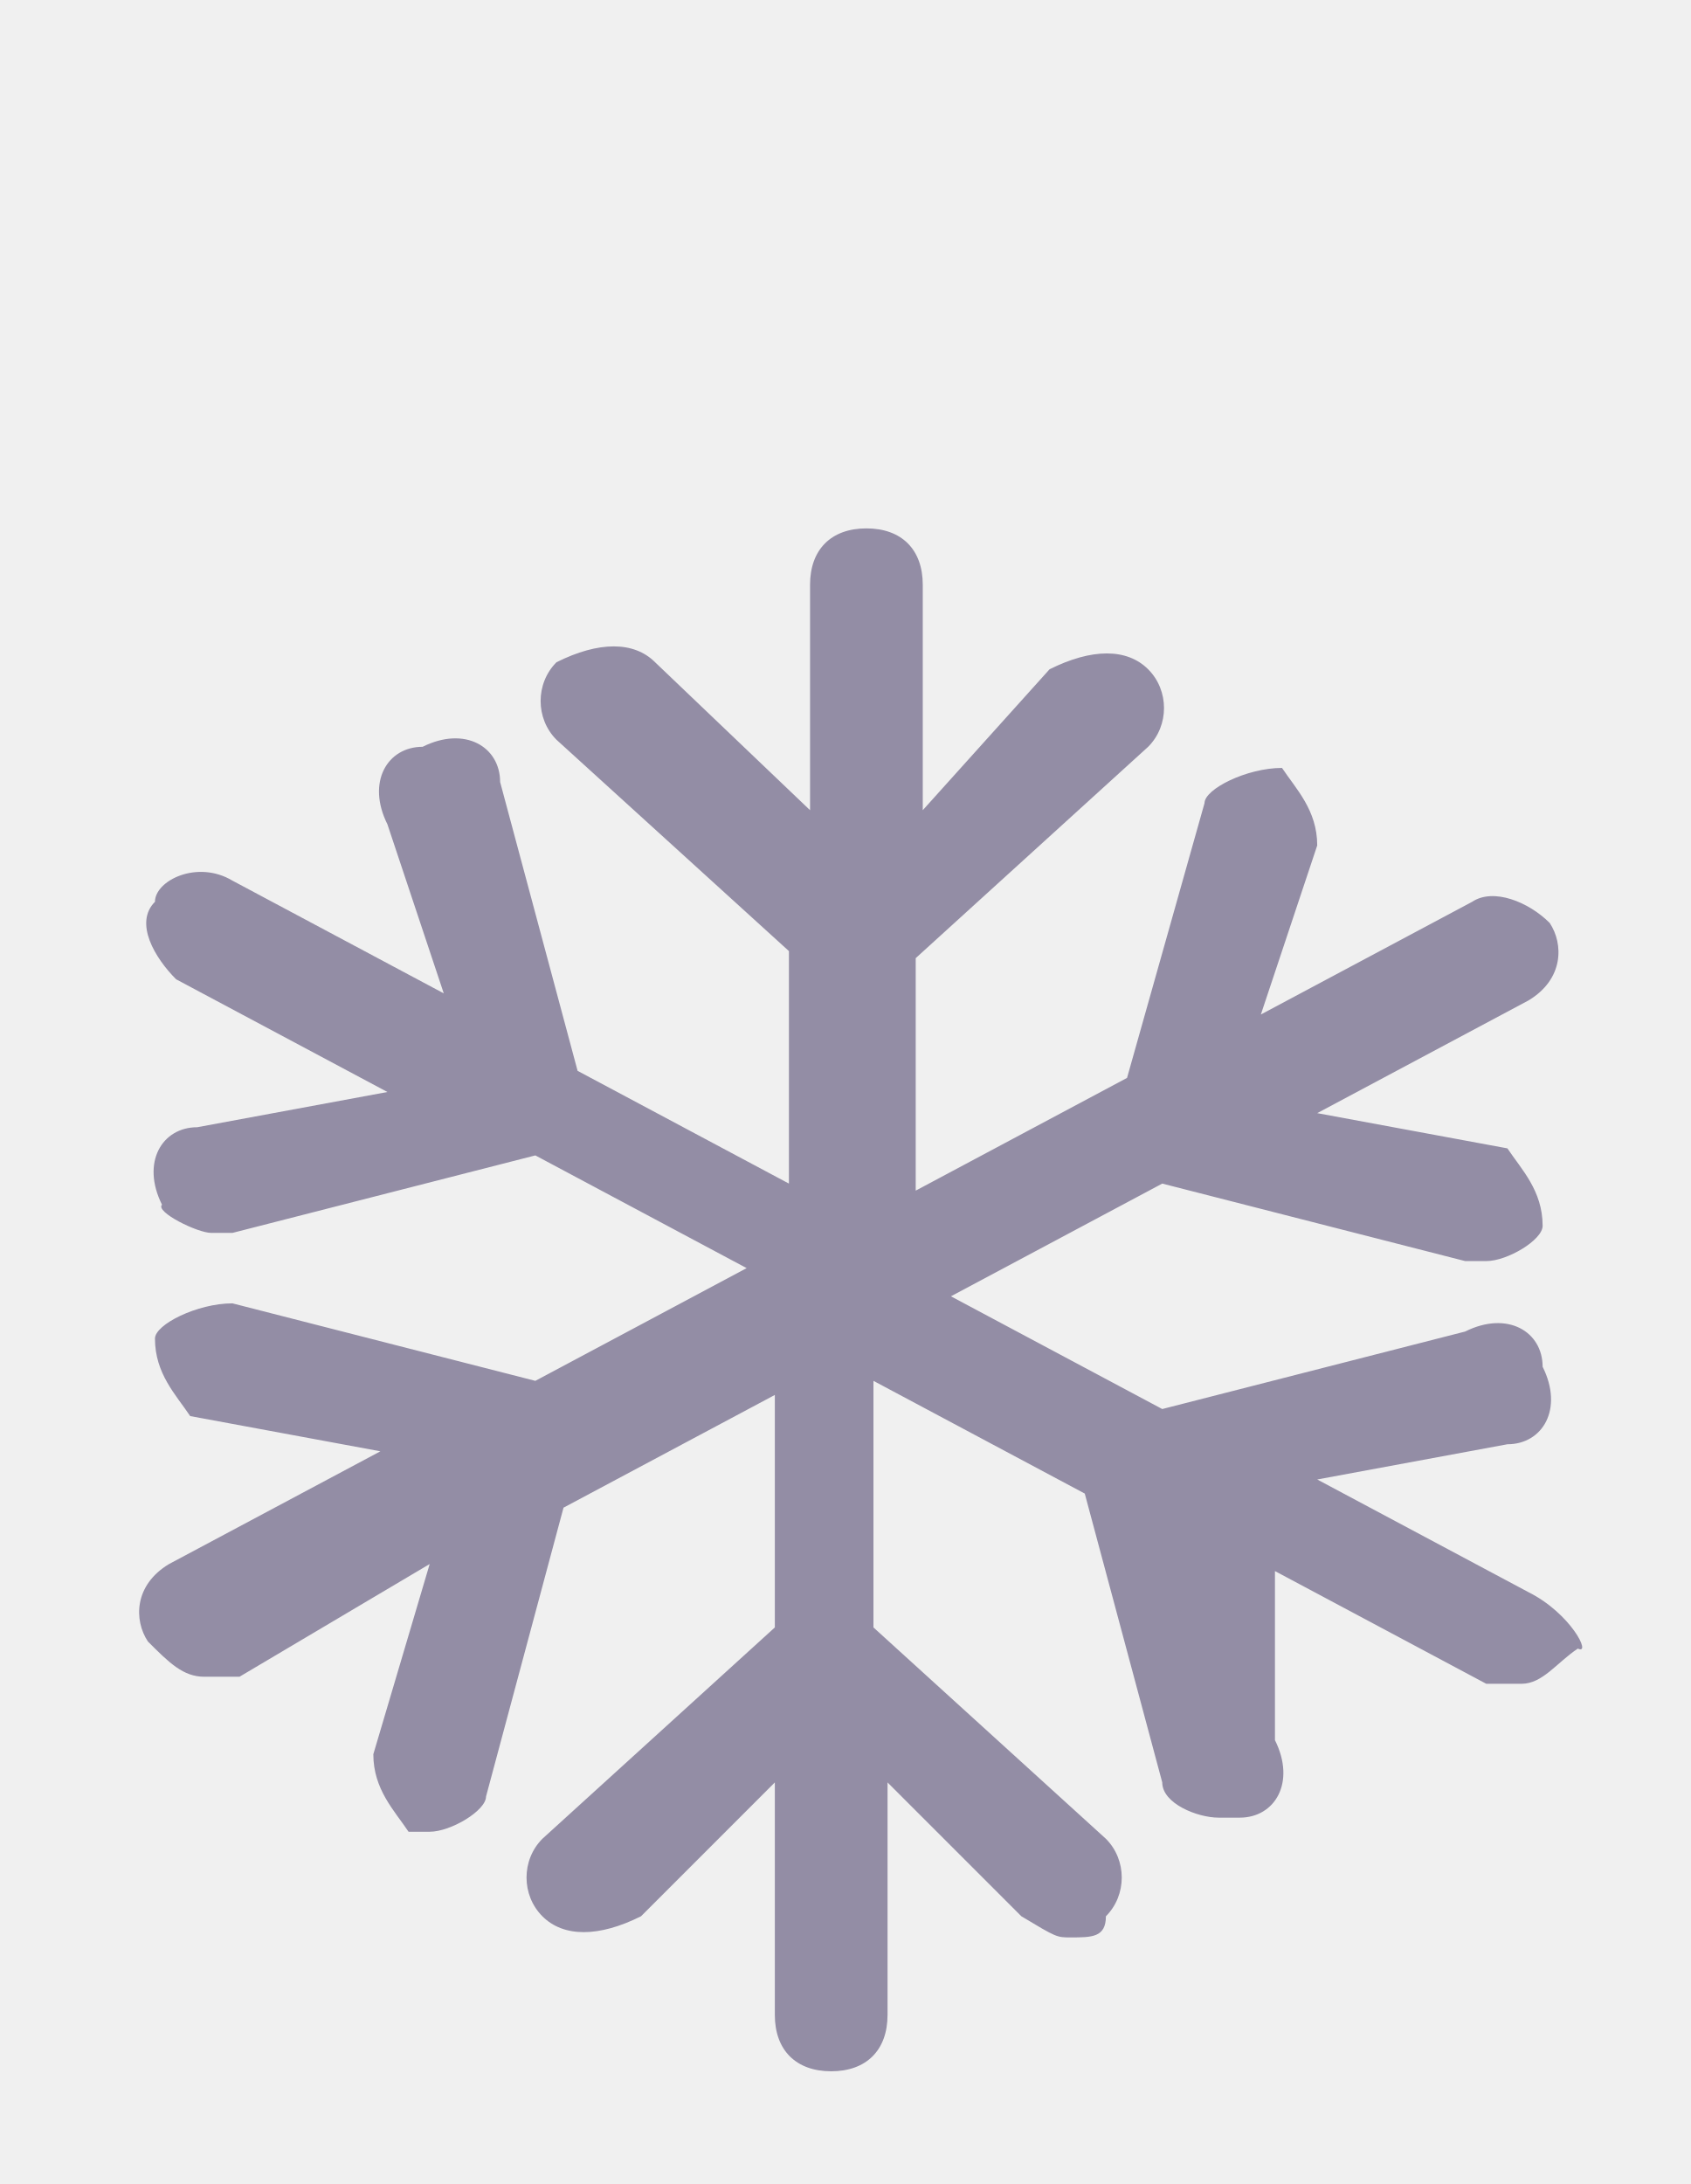
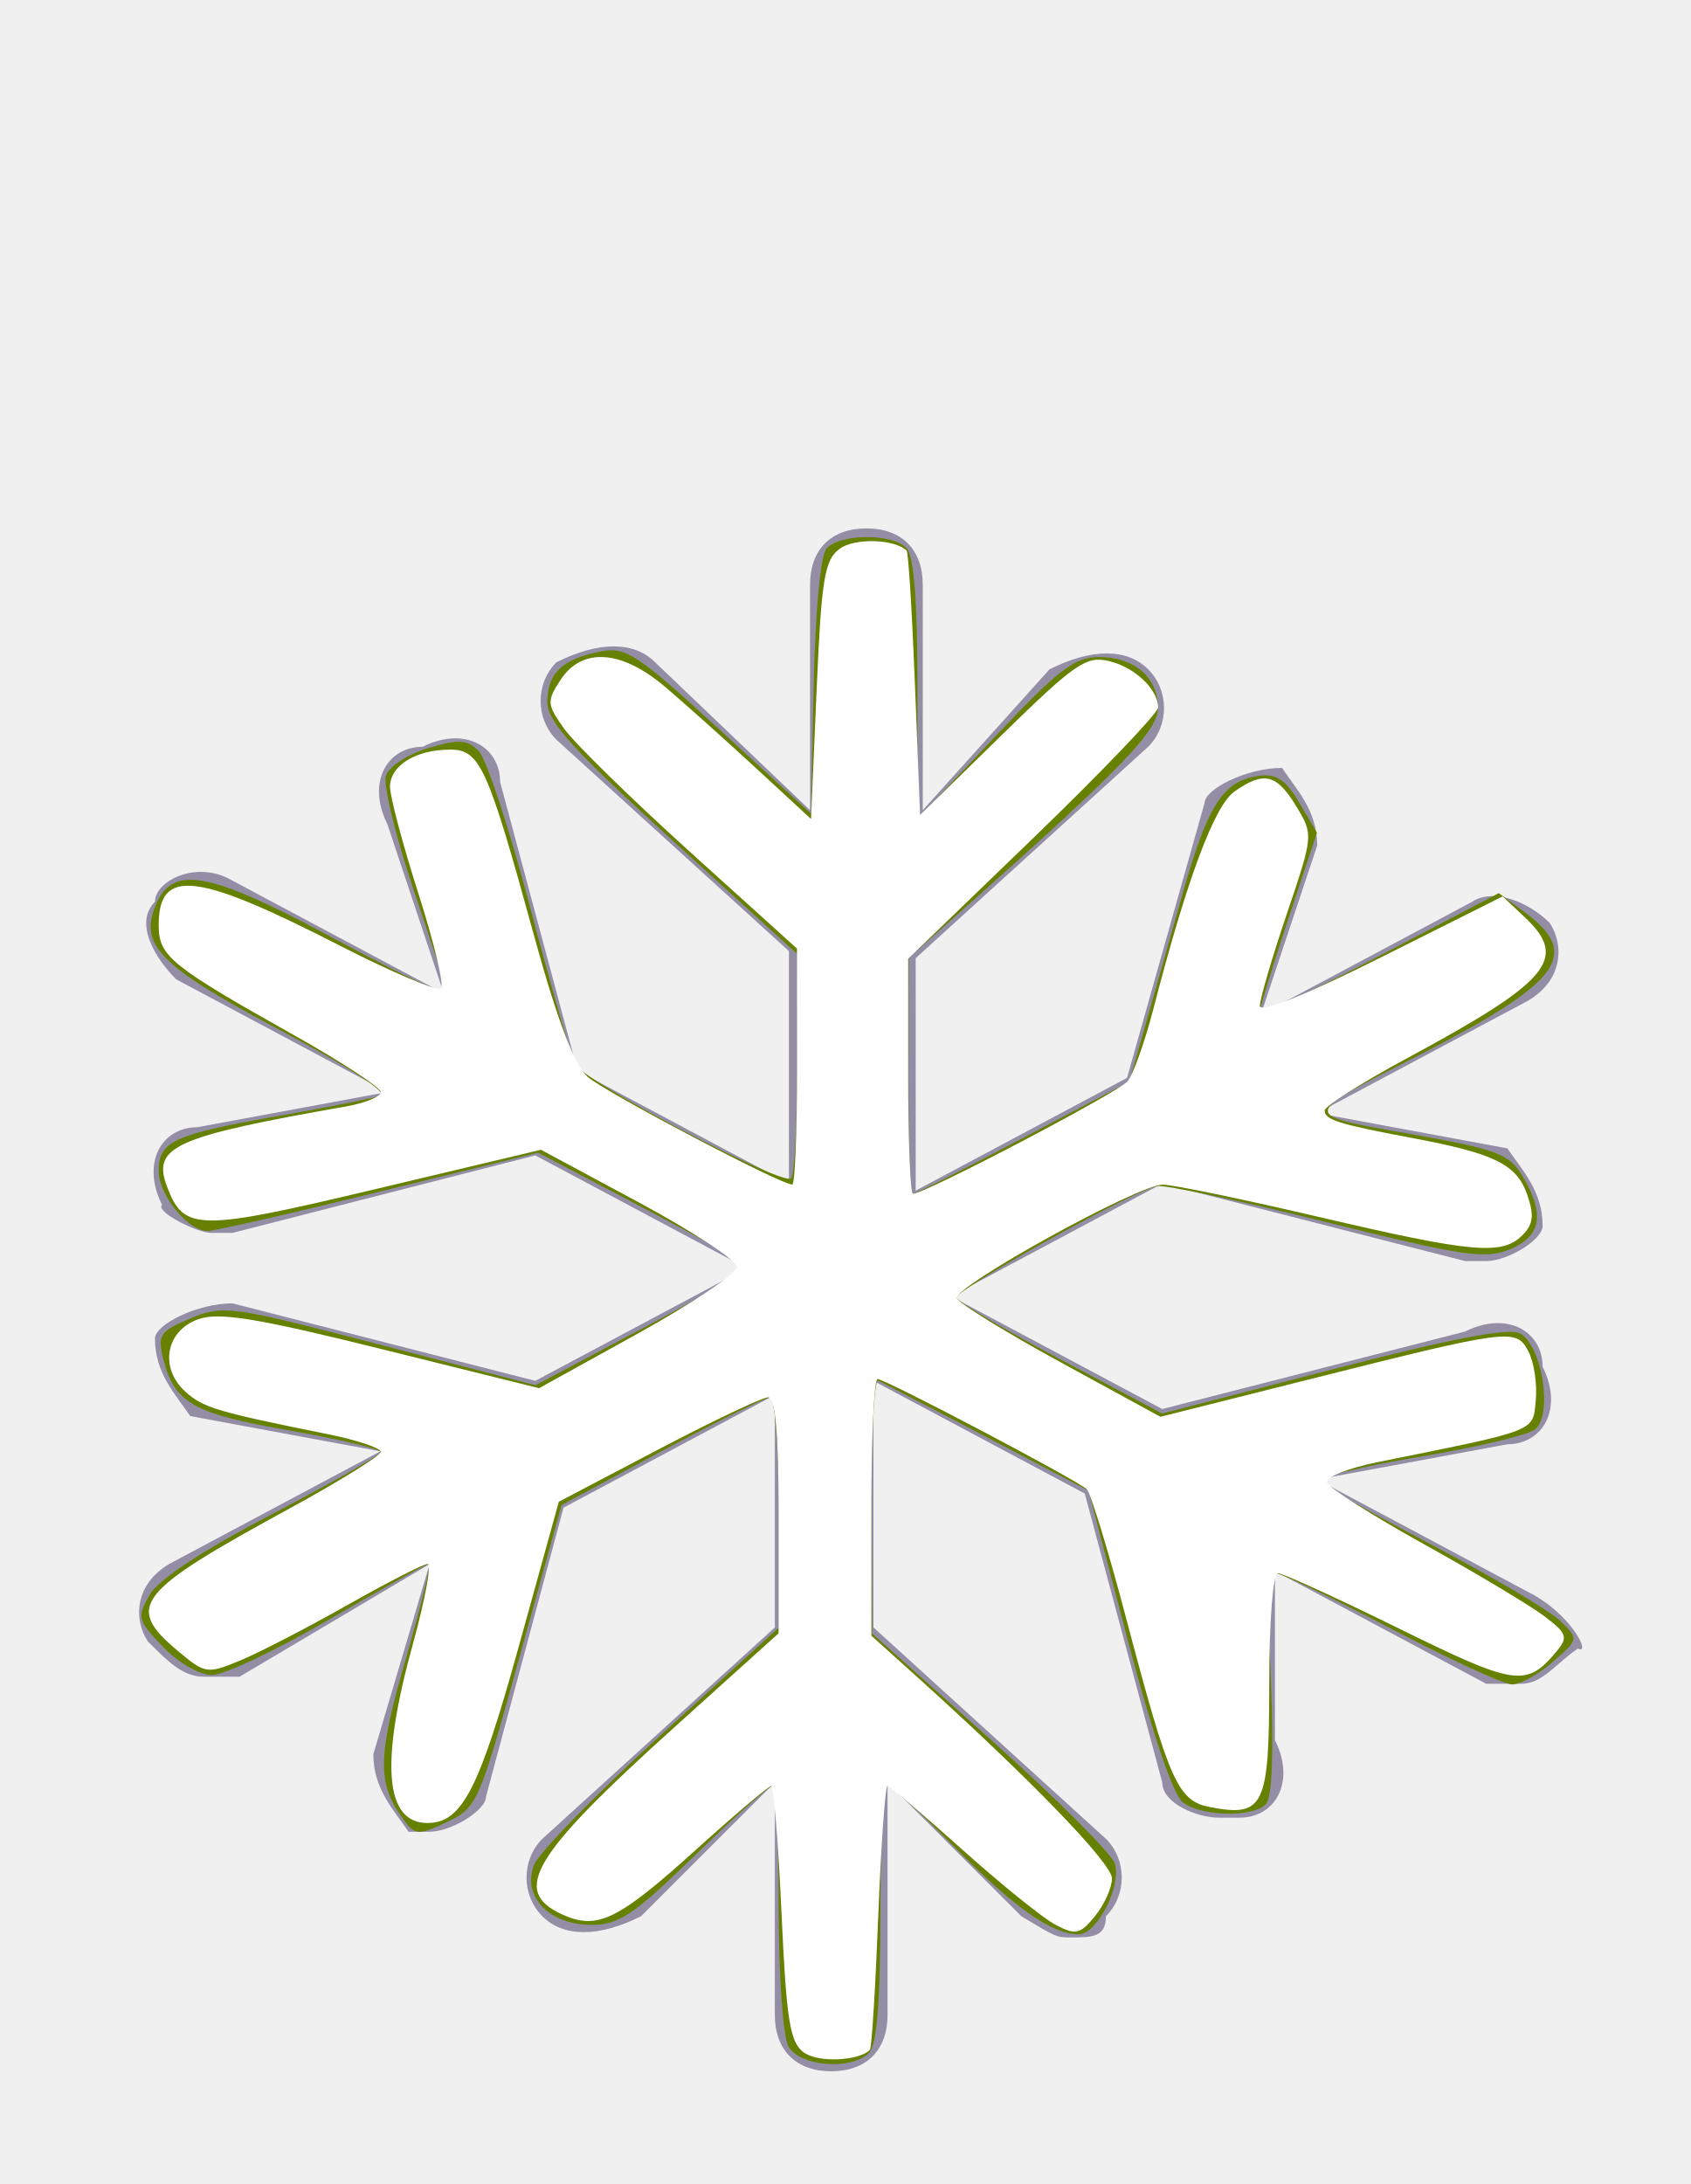
<svg xmlns="http://www.w3.org/2000/svg" version="1.1" id="Layer_1" x="0px" y="0px" width="24px" height="31px" viewBox="0 0 24 30" style="enable-background:new 0 0 24 30;" xml:space="preserve">
-   <style type="text/css">
+   <defs id="defs13" />
+   <style type="text/css" id="style2">
	.st0{fill:#938DA5;}
</style>
-   <path class="st0" d="M21.7,22.1l-3-1.6l2.7-0.5c0.5,0,0.8-0.5,0.5-1.1c0-0.5-0.5-0.8-1.1-0.5l-4.3,1.1l-3-1.6l3-1.6l4.3,1.1h0.3  c0.3,0,0.8-0.3,0.8-0.5c0-0.5-0.3-0.8-0.5-1.1l-2.7-0.5l3-1.6c0.5-0.3,0.5-0.8,0.3-1.1c-0.3-0.3-0.8-0.5-1.1-0.3l-3,1.6l0.8-2.4  c0-0.5-0.3-0.8-0.5-1.1c-0.5,0-1.1,0.3-1.1,0.5L16,14.8l-3,1.6v-3.3l3.3-3c0.3-0.3,0.3-0.8,0-1.1c-0.3-0.3-0.8-0.3-1.4,0L13.1,11  V7.8c0-0.5-0.3-0.8-0.8-0.8c-0.5,0-0.8,0.3-0.8,0.8V11L9.3,8.9C9,8.6,8.5,8.6,7.9,8.9c-0.3,0.3-0.3,0.8,0,1.1l3.3,3v3.3l-3-1.6  l-1.1-4.1c0-0.5-0.5-0.8-1.1-0.5c-0.5,0-0.8,0.5-0.5,1.1l0.8,2.4l-3-1.6c-0.5-0.3-1.1,0-1.1,0.3c-0.3,0.3,0,0.8,0.3,1.1l3,1.6  l-2.7,0.5c-0.5,0-0.8,0.5-0.5,1.1C2.2,16.7,2.8,17,3,17h0.3l4.3-1.1l3,1.6l-3,1.6l-4.3-1.1c-0.5,0-1.1,0.3-1.1,0.5  c0,0.5,0.3,0.8,0.5,1.1l2.7,0.5l-3,1.6c-0.5,0.3-0.5,0.8-0.3,1.1c0.3,0.3,0.5,0.5,0.8,0.5s0.3,0,0.5,0l2.7-1.6l-0.8,2.7  c0,0.5,0.3,0.8,0.5,1.1h0.3c0.3,0,0.8-0.3,0.8-0.5l1.1-4.1l3-1.6v3.3l-3.3,3c-0.3,0.3-0.3,0.8,0,1.1s0.8,0.3,1.4,0l1.9-1.9v3.3  c0,0.5,0.3,0.8,0.8,0.8c0.5,0,0.8-0.3,0.8-0.8v-3.3l1.9,1.9C15,27,15,27,15.2,27c0.3,0,0.5,0,0.5-0.3c0.3-0.3,0.3-0.8,0-1.1l-3.3-3  v-3.5l3,1.6l1.1,4.1c0,0.3,0.5,0.5,0.8,0.5h0.3c0.5,0,0.8-0.5,0.5-1.1v-2.4l3,1.6c0.3,0,0.3,0,0.5,0c0.3,0,0.5-0.3,0.8-0.5  C22.6,23,22.3,22.4,21.7,22.1z" />
+   <path class="st0" d="M21.7,22.1l-3-1.6l2.7-0.5c0.5,0,0.8-0.5,0.5-1.1c0-0.5-0.5-0.8-1.1-0.5l-4.3,1.1l-3-1.6l3-1.6l4.3,1.1h0.3  c0.3,0,0.8-0.3,0.8-0.5c0-0.5-0.3-0.8-0.5-1.1l-2.7-0.5l3-1.6c0.5-0.3,0.5-0.8,0.3-1.1c-0.3-0.3-0.8-0.5-1.1-0.3l-3,1.6l0.8-2.4  c0-0.5-0.3-0.8-0.5-1.1c-0.5,0-1.1,0.3-1.1,0.5L16,14.8l-3,1.6v-3.3l3.3-3c0.3-0.3,0.3-0.8,0-1.1c-0.3-0.3-0.8-0.3-1.4,0L13.1,11  V7.8c0-0.5-0.3-0.8-0.8-0.8c-0.5,0-0.8,0.3-0.8,0.8V11L9.3,8.9C9,8.6,8.5,8.6,7.9,8.9c-0.3,0.3-0.3,0.8,0,1.1l3.3,3v3.3l-3-1.6  l-1.1-4.1c0-0.5-0.5-0.8-1.1-0.5c-0.5,0-0.8,0.5-0.5,1.1l0.8,2.4l-3-1.6c-0.5-0.3-1.1,0-1.1,0.3c-0.3,0.3,0,0.8,0.3,1.1l3,1.6  l-2.7,0.5c-0.5,0-0.8,0.5-0.5,1.1C2.2,16.7,2.8,17,3,17h0.3l4.3-1.1l3,1.6l-3,1.6l-4.3-1.1c-0.5,0-1.1,0.3-1.1,0.5  c0,0.5,0.3,0.8,0.5,1.1l2.7,0.5l-3,1.6c-0.5,0.3-0.5,0.8-0.3,1.1c0.3,0.3,0.5,0.5,0.8,0.5s0.3,0,0.5,0l2.7-1.6l-0.8,2.7  c0,0.5,0.3,0.8,0.5,1.1h0.3c0.3,0,0.8-0.3,0.8-0.5l1.1-4.1l3-1.6v3.3l-3.3,3c-0.3,0.3-0.3,0.8,0,1.1s0.8,0.3,1.4,0l1.9-1.9v3.3  c0,0.5,0.3,0.8,0.8,0.8c0.5,0,0.8-0.3,0.8-0.8v-3.3l1.9,1.9C15,27,15,27,15.2,27c0.3,0,0.5,0,0.5-0.3c0.3-0.3,0.3-0.8,0-1.1l-3.3-3  v-3.5l3,1.6l1.1,4.1c0,0.3,0.5,0.5,0.8,0.5h0.3c0.5,0,0.8-0.5,0.5-1.1v-2.4l3,1.6c0.3,0,0.3,0,0.5,0c0.3,0,0.5-0.3,0.8-0.5  C22.6,23,22.3,22.4,21.7,22.1z" id="path8" />
+   <path style="fill:#668000;stroke-width:0.131" d="" id="path825" transform="translate(0,-0.5)" />
+   <path style="fill:#668000;stroke-width:0.131" d="m 11.19,29.038 c -0.075,-0.14 -0.136,-1.026 -0.136,-1.97 0,-0.944 -0.04,-1.716 -0.089,-1.716 -0.049,0 -0.545,0.443 -1.101,0.985 -0.864,0.841 -1.079,0.985 -1.467,0.985 -0.602,0 -0.988,-0.402 -0.815,-0.85 0.067,-0.174 0.876,-1.003 1.797,-1.842 l 1.675,-1.526 v -1.634 c 0,-0.921 -0.053,-1.634 -0.122,-1.634 -0.067,0 -0.761,0.344 -1.542,0.764 l -1.419,0.764 -0.593,2.145 C 6.802,25.594 6.773,25.66 6.346,25.861 5.93,26.057 5.895,26.054 5.716,25.808 5.353,25.312 5.36,24.927 5.759,23.554 5.975,22.809 6.123,22.199 6.087,22.199 c -0.036,0 -0.672,0.355 -1.414,0.788 -0.742,0.433 -1.49,0.788 -1.662,0.788 -0.178,0 -0.479,-0.173 -0.697,-0.4 C 1.952,22.999 1.942,22.956 2.125,22.637 2.25,22.419 2.868,22.011 3.86,21.493 4.707,21.051 5.402,20.653 5.403,20.61 5.405,20.567 4.819,20.429 4.102,20.303 2.731,20.062 2.474,19.914 2.315,19.276 2.234,18.95 2.273,18.894 2.706,18.713 3.169,18.519 3.273,18.534 5.395,19.087 l 2.208,0.575 1.533,-0.814 C 10.262,18.251 10.624,18 10.5,17.904 10.408,17.832 9.726,17.456 8.985,17.067 L 7.639,16.361 5.373,16.919 c -1.246,0.307 -2.34,0.556 -2.43,0.554 -0.279,-0.005 -0.69,-0.512 -0.69,-0.852 0,-0.422 0.211,-0.519 1.708,-0.782 C 4.647,15.718 5.297,15.589 5.404,15.552 5.518,15.512 4.935,15.132 3.983,14.626 2.239,13.699 1.957,13.406 2.229,12.807 c 0.239,-0.524 0.764,-0.424 2.41,0.46 1.321,0.71 1.686,0.872 1.686,0.748 0,-0.022 -0.207,-0.655 -0.46,-1.406 -0.253,-0.751 -0.427,-1.471 -0.386,-1.599 0.041,-0.128 0.309,-0.304 0.597,-0.39 0.437,-0.131 0.555,-0.124 0.72,0.04 0.108,0.108 0.437,1.108 0.731,2.223 0.294,1.114 0.581,2.115 0.639,2.223 0.133,0.248 2.948,1.736 3.065,1.619 0.048,-0.048 0.086,-0.783 0.086,-1.635 V 13.54 L 9.544,11.926 C 8.129,10.637 7.771,10.242 7.771,9.966 7.77,9.557 7.98,9.357 8.522,9.248 c 0.362,-0.072 0.518,0.03 1.695,1.111 l 1.297,1.191 0.037,-1.793 c 0.021,-1.048 0.096,-1.865 0.18,-1.966 0.179,-0.216 0.925,-0.226 1.136,-0.015 0.108,0.108 0.158,0.743 0.158,2.003 l 6.3e-5,1.846 1.084,-1.15 c 0.922,-0.978 1.146,-1.15 1.501,-1.149 0.494,7.618e-4 0.83,0.293 0.83,0.721 0,0.316 -0.494,0.834 -2.525,2.645 l -1.014,0.904 -0.004,1.675 c -0.002,0.921 0.026,1.675 0.063,1.675 0.037,0 0.743,-0.358 1.569,-0.796 l 1.503,-0.796 0.195,-0.682 c 0.107,-0.375 0.353,-1.243 0.546,-1.93 0.372,-1.322 0.587,-1.66 1.103,-1.73 0.244,-0.033 0.378,0.057 0.57,0.382 l 0.25,0.426 -0.405,1.217 c -0.223,0.669 -0.405,1.263 -0.405,1.32 0,0.057 0.763,-0.298 1.696,-0.788 l 1.696,-0.892 0.373,0.276 c 0.8,0.593 0.51,0.987 -1.482,2.011 -1.735,0.892 -1.73,0.851 -0.146,1.132 1.24,0.22 1.405,0.283 1.593,0.601 0.32,0.542 0.265,0.851 -0.184,1.037 -0.346,0.143 -0.661,0.096 -2.614,-0.39 -1.221,-0.304 -2.3,-0.533 -2.398,-0.508 -0.406,0.103 -2.874,1.48 -2.839,1.584 0.021,0.062 0.686,0.458 1.478,0.879 l 1.44,0.765 2.427,-0.629 c 1.68,-0.436 2.496,-0.592 2.651,-0.509 0.32,0.171 0.474,1.174 0.209,1.367 -0.11,0.081 -0.855,0.256 -1.654,0.389 -0.799,0.133 -1.425,0.288 -1.39,0.344 0.035,0.056 0.757,0.467 1.605,0.913 0.848,0.446 1.661,0.928 1.805,1.07 0.262,0.258 0.262,0.258 -0.106,0.579 -0.203,0.176 -0.463,0.321 -0.579,0.321 -0.116,0 -0.886,-0.355 -1.711,-0.788 -0.825,-0.433 -1.563,-0.788 -1.639,-0.788 -0.093,0 -0.117,0.516 -0.074,1.569 0.042,1.011 0.015,1.618 -0.074,1.708 -0.19,0.19 -0.907,0.174 -1.176,-0.026 -0.136,-0.102 -0.433,-0.975 -0.78,-2.295 l -0.56,-2.131 -1.444,-0.759 c -0.794,-0.417 -1.489,-0.778 -1.543,-0.803 -0.055,-0.024 -0.096,0.774 -0.092,1.773 l 0.007,1.817 1.689,1.511 c 0.929,0.831 1.721,1.623 1.759,1.761 0.091,0.324 -0.258,0.998 -0.517,0.998 -0.377,0 -0.91,-0.375 -1.76,-1.238 -0.468,-0.475 -0.896,-0.864 -0.952,-0.864 -0.056,0 -0.102,0.816 -0.102,1.813 0,1.235 -0.05,1.863 -0.158,1.97 -0.257,0.257 -0.995,0.195 -1.151,-0.096 z" id="path827" transform="translate(0,-0.5)" />
+   <path style="fill:#ffffff;stroke-width:0.131" d="m 11.411,29.133 c -0.197,-0.144 -0.247,-0.456 -0.316,-1.976 -0.045,-0.993 -0.111,-1.805 -0.148,-1.805 -0.036,0 -0.515,0.405 -1.063,0.9 -1.116,1.008 -1.405,1.148 -1.902,0.922 -0.732,-0.333 -0.429,-0.836 1.613,-2.676 l 1.458,-1.314 4.08e-4,-1.675 c 2.86e-4,-1.166 -0.045,-1.675 -0.149,-1.675 -0.082,0 -0.784,0.334 -1.56,0.741 l -1.411,0.741 -0.565,2.041 c -0.567,2.049 -0.81,2.519 -1.301,2.519 -0.603,0 -0.673,-0.85 -0.209,-2.529 0.175,-0.632 0.271,-1.149 0.213,-1.149 -0.058,0 -0.571,0.263 -1.141,0.585 -0.569,0.322 -1.253,0.676 -1.52,0.786 -0.469,0.195 -0.498,0.19 -0.887,-0.137 -0.753,-0.634 -0.6,-0.828 1.601,-2.028 0.704,-0.384 1.281,-0.743 1.281,-0.797 0,-0.054 -0.34,-0.167 -0.755,-0.251 -1.573,-0.317 -1.766,-0.374 -2.019,-0.603 -0.374,-0.339 -0.278,-0.867 0.187,-1.029 0.293,-0.102 0.827,-0.015 2.602,0.426 l 2.233,0.554 1.404,-0.777 c 0.772,-0.427 1.404,-0.852 1.404,-0.944 0,-0.092 -0.626,-0.504 -1.392,-0.916 L 7.68,16.32 5.328,16.879 c -2.518,0.599 -2.716,0.597 -2.955,-0.031 -0.218,-0.573 0.093,-0.713 2.54,-1.143 0.271,-0.048 0.493,-0.139 0.493,-0.203 0,-0.064 -0.547,-0.424 -1.215,-0.799 -1.77,-0.994 -1.938,-1.13 -1.938,-1.57 0,-0.818 0.526,-0.759 2.581,0.294 0.739,0.378 1.381,0.65 1.427,0.604 0.046,-0.046 -0.098,-0.651 -0.32,-1.345 -0.222,-0.694 -0.404,-1.377 -0.404,-1.518 0,-0.301 0.367,-0.528 0.852,-0.528 0.426,0 0.534,0.239 1.191,2.635 0.332,1.21 0.573,1.843 0.764,2.011 0.251,0.22 2.737,1.528 2.904,1.528 0.037,0 0.068,-0.754 0.067,-1.675 l -7.8e-4,-1.675 -1.521,-1.374 C 8.958,11.334 8.155,10.548 8.01,10.345 7.763,9.998 7.76,9.953 7.958,9.65 8.263,9.185 8.82,9.222 9.441,9.748 9.714,9.98 10.292,10.497 10.726,10.897 l 0.788,0.728 0.079,-1.827 c 0.069,-1.587 0.112,-1.851 0.328,-2.009 0.212,-0.156 0.784,-0.139 0.95,0.027 0.025,0.025 0.078,0.879 0.118,1.899 l 0.073,1.853 1.161,-1.136 c 1.039,-1.017 1.199,-1.127 1.524,-1.048 0.363,0.088 0.689,0.395 0.695,0.657 0.002,0.076 -0.796,0.911 -1.773,1.854 L 12.893,13.609 v 1.668 c 0,0.917 0.031,1.668 0.068,1.668 0.169,0 2.917,-1.44 3.047,-1.597 0.08,-0.097 0.244,-0.557 0.365,-1.023 0.478,-1.847 0.867,-2.89 1.152,-3.09 0.418,-0.293 0.597,-0.251 0.875,0.206 0.247,0.407 0.247,0.411 -0.133,1.535 -0.21,0.62 -0.381,1.206 -0.381,1.301 0,0.108 0.645,-0.15 1.723,-0.69 l 1.723,-0.863 0.313,0.294 c 0.628,0.59 0.362,0.908 -1.69,2.014 -0.632,0.341 -1.149,0.67 -1.149,0.731 0,0.132 0.194,0.193 1.248,0.391 1.161,0.218 1.477,0.373 1.626,0.8 0.103,0.296 0.088,0.424 -0.067,0.579 -0.289,0.289 -0.707,0.251 -2.887,-0.259 -1.076,-0.252 -2.074,-0.459 -2.219,-0.459 -0.349,-0.001 -2.975,1.449 -2.921,1.613 0.023,0.07 0.683,0.478 1.465,0.905 l 1.423,0.777 2.053,-0.516 c 2.921,-0.735 2.993,-0.745 3.17,-0.414 0.08,0.15 0.128,0.462 0.106,0.692 -0.044,0.456 0.052,0.418 -2.248,0.882 -0.419,0.085 -0.742,0.215 -0.718,0.289 0.025,0.074 0.645,0.469 1.379,0.876 0.734,0.407 1.499,0.865 1.702,1.017 0.326,0.245 0.347,0.302 0.183,0.5 -0.43,0.518 -0.58,0.497 -2.237,-0.319 -0.878,-0.432 -1.652,-0.786 -1.721,-0.786 -0.071,0 -0.124,0.672 -0.124,1.572 0,1.737 -0.075,1.893 -0.837,1.748 -0.462,-0.088 -0.58,-0.353 -1.192,-2.672 -0.253,-0.959 -0.506,-1.787 -0.562,-1.841 -0.136,-0.13 -2.859,-1.564 -2.97,-1.564 -0.048,0 -0.087,0.82 -0.087,1.822 v 1.822 l 0.624,0.562 c 1.629,1.467 2.791,2.668 2.791,2.883 0,0.131 -0.107,0.37 -0.239,0.532 -0.211,0.261 -0.276,0.275 -0.558,0.128 -0.176,-0.091 -0.772,-0.572 -1.326,-1.068 -0.553,-0.496 -1.032,-0.902 -1.064,-0.902 -0.032,0 -0.091,0.832 -0.131,1.849 -0.04,1.017 -0.093,1.869 -0.118,1.894 -0.16,0.16 -0.737,0.184 -0.936,0.038 z" id="path817" transform="translate(0,-0.5)" />
</svg>
